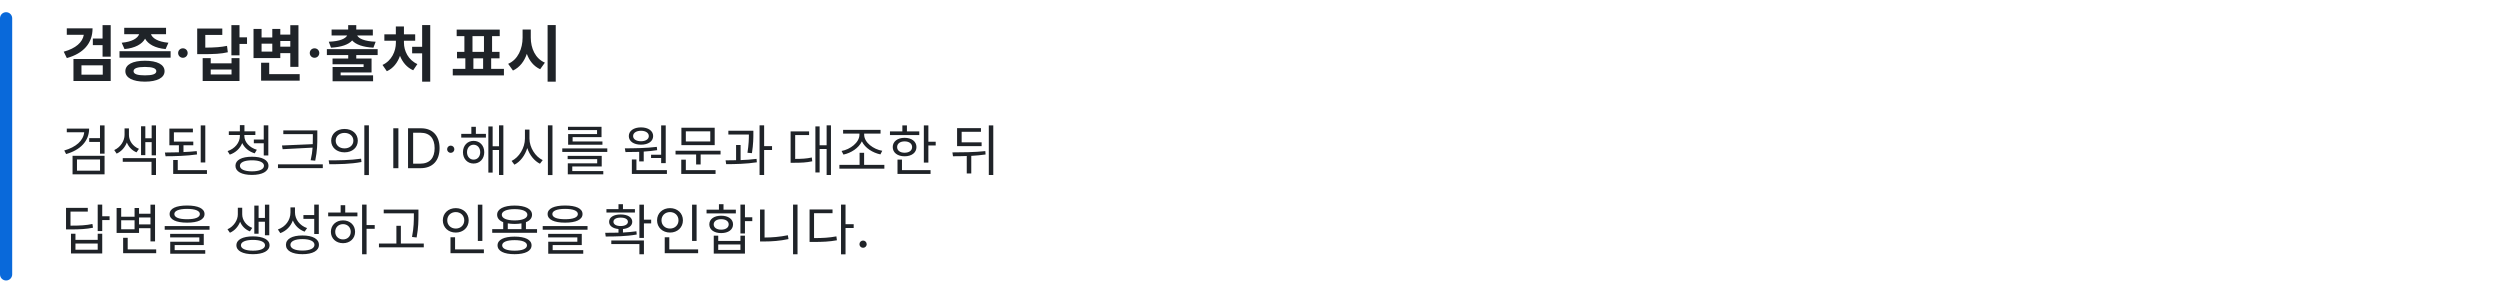
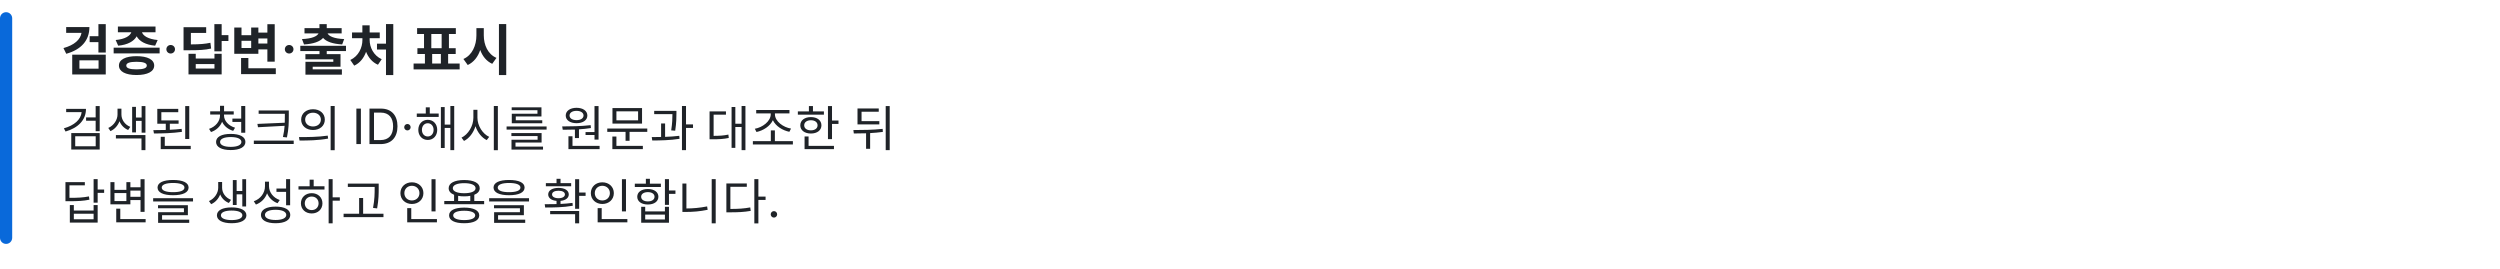
- <svg xmlns="http://www.w3.org/2000/svg" width="820" height="100" viewBox="0 0 820 100" role="img" aria-labelledby="title description">
+ <svg xmlns="http://www.w3.org/2000/svg" width="820" height="88" viewBox="0 0 820 88" role="img" aria-labelledby="title description">
  <style>
    text { fill: #1f2328; font-family: -apple-system, BlinkMacSystemFont, "Segoe UI", "Noto Sans KR", "Apple SD Gothic Neo", "Malgun Gothic", sans-serif; }
    .accent { fill: #0969da; }
    @media (prefers-color-scheme: dark) {
      text { fill: #f0f6fc; }
      .accent { fill: #4493f8; }
    }
  </style>
-   <rect class="accent" x="0" y="4" width="4" height="88" rx="2" />
-   <text x="20" y="25" font-size="20" font-weight="600">검증·답변·출처 표시</text>
-   <text x="20" y="56" font-size="18">검색된 청크의 ID·해시를 원문과 대조한 뒤</text>
-   <text x="20" y="82" font-size="18">답변을 생성하고 인용을 확인합니다.</text>
+   <rect class="accent" x="0" y="4" width="4" height="76" rx="2" />
+   <text x="20" y="23" font-size="18" font-weight="600">검증·답변·출처 표시</text>
+   <text x="20" y="48" font-size="16">검색된 청크의 ID·해시를 원문과 대조한 뒤</text>
+   <text x="20" y="72" font-size="16">답변을 생성하고 인용을 확인합니다.</text>
</svg>
